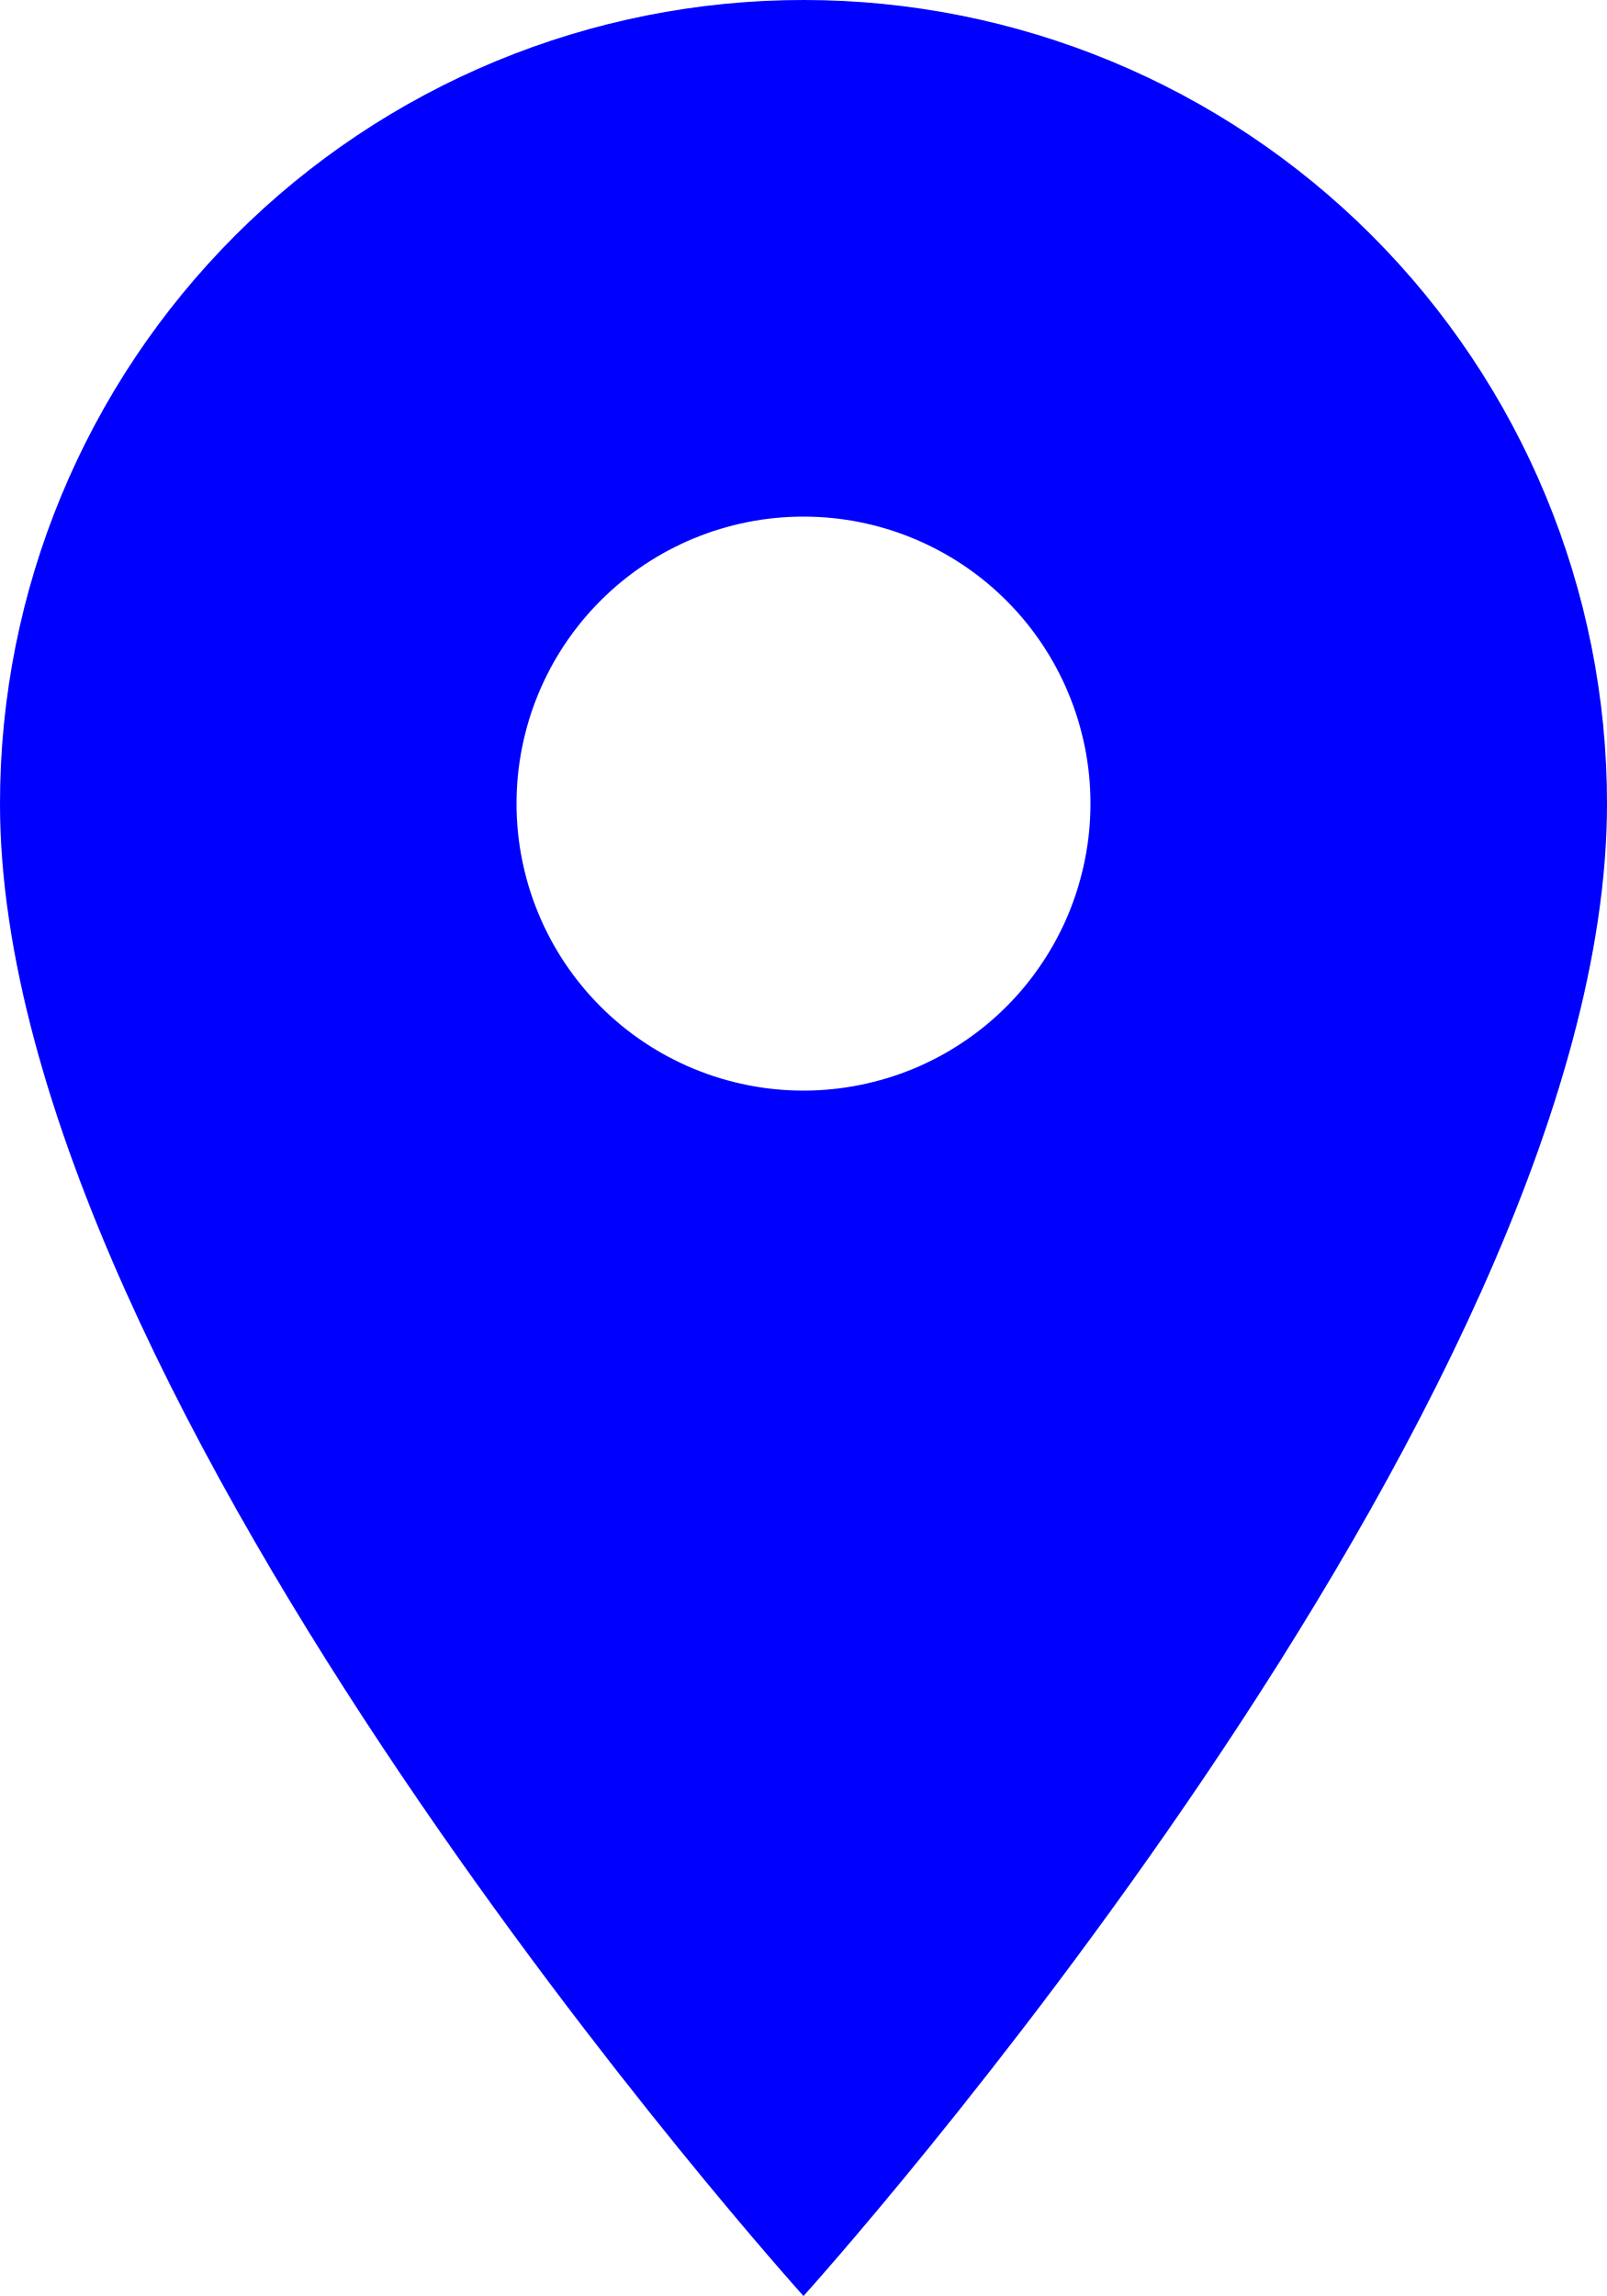
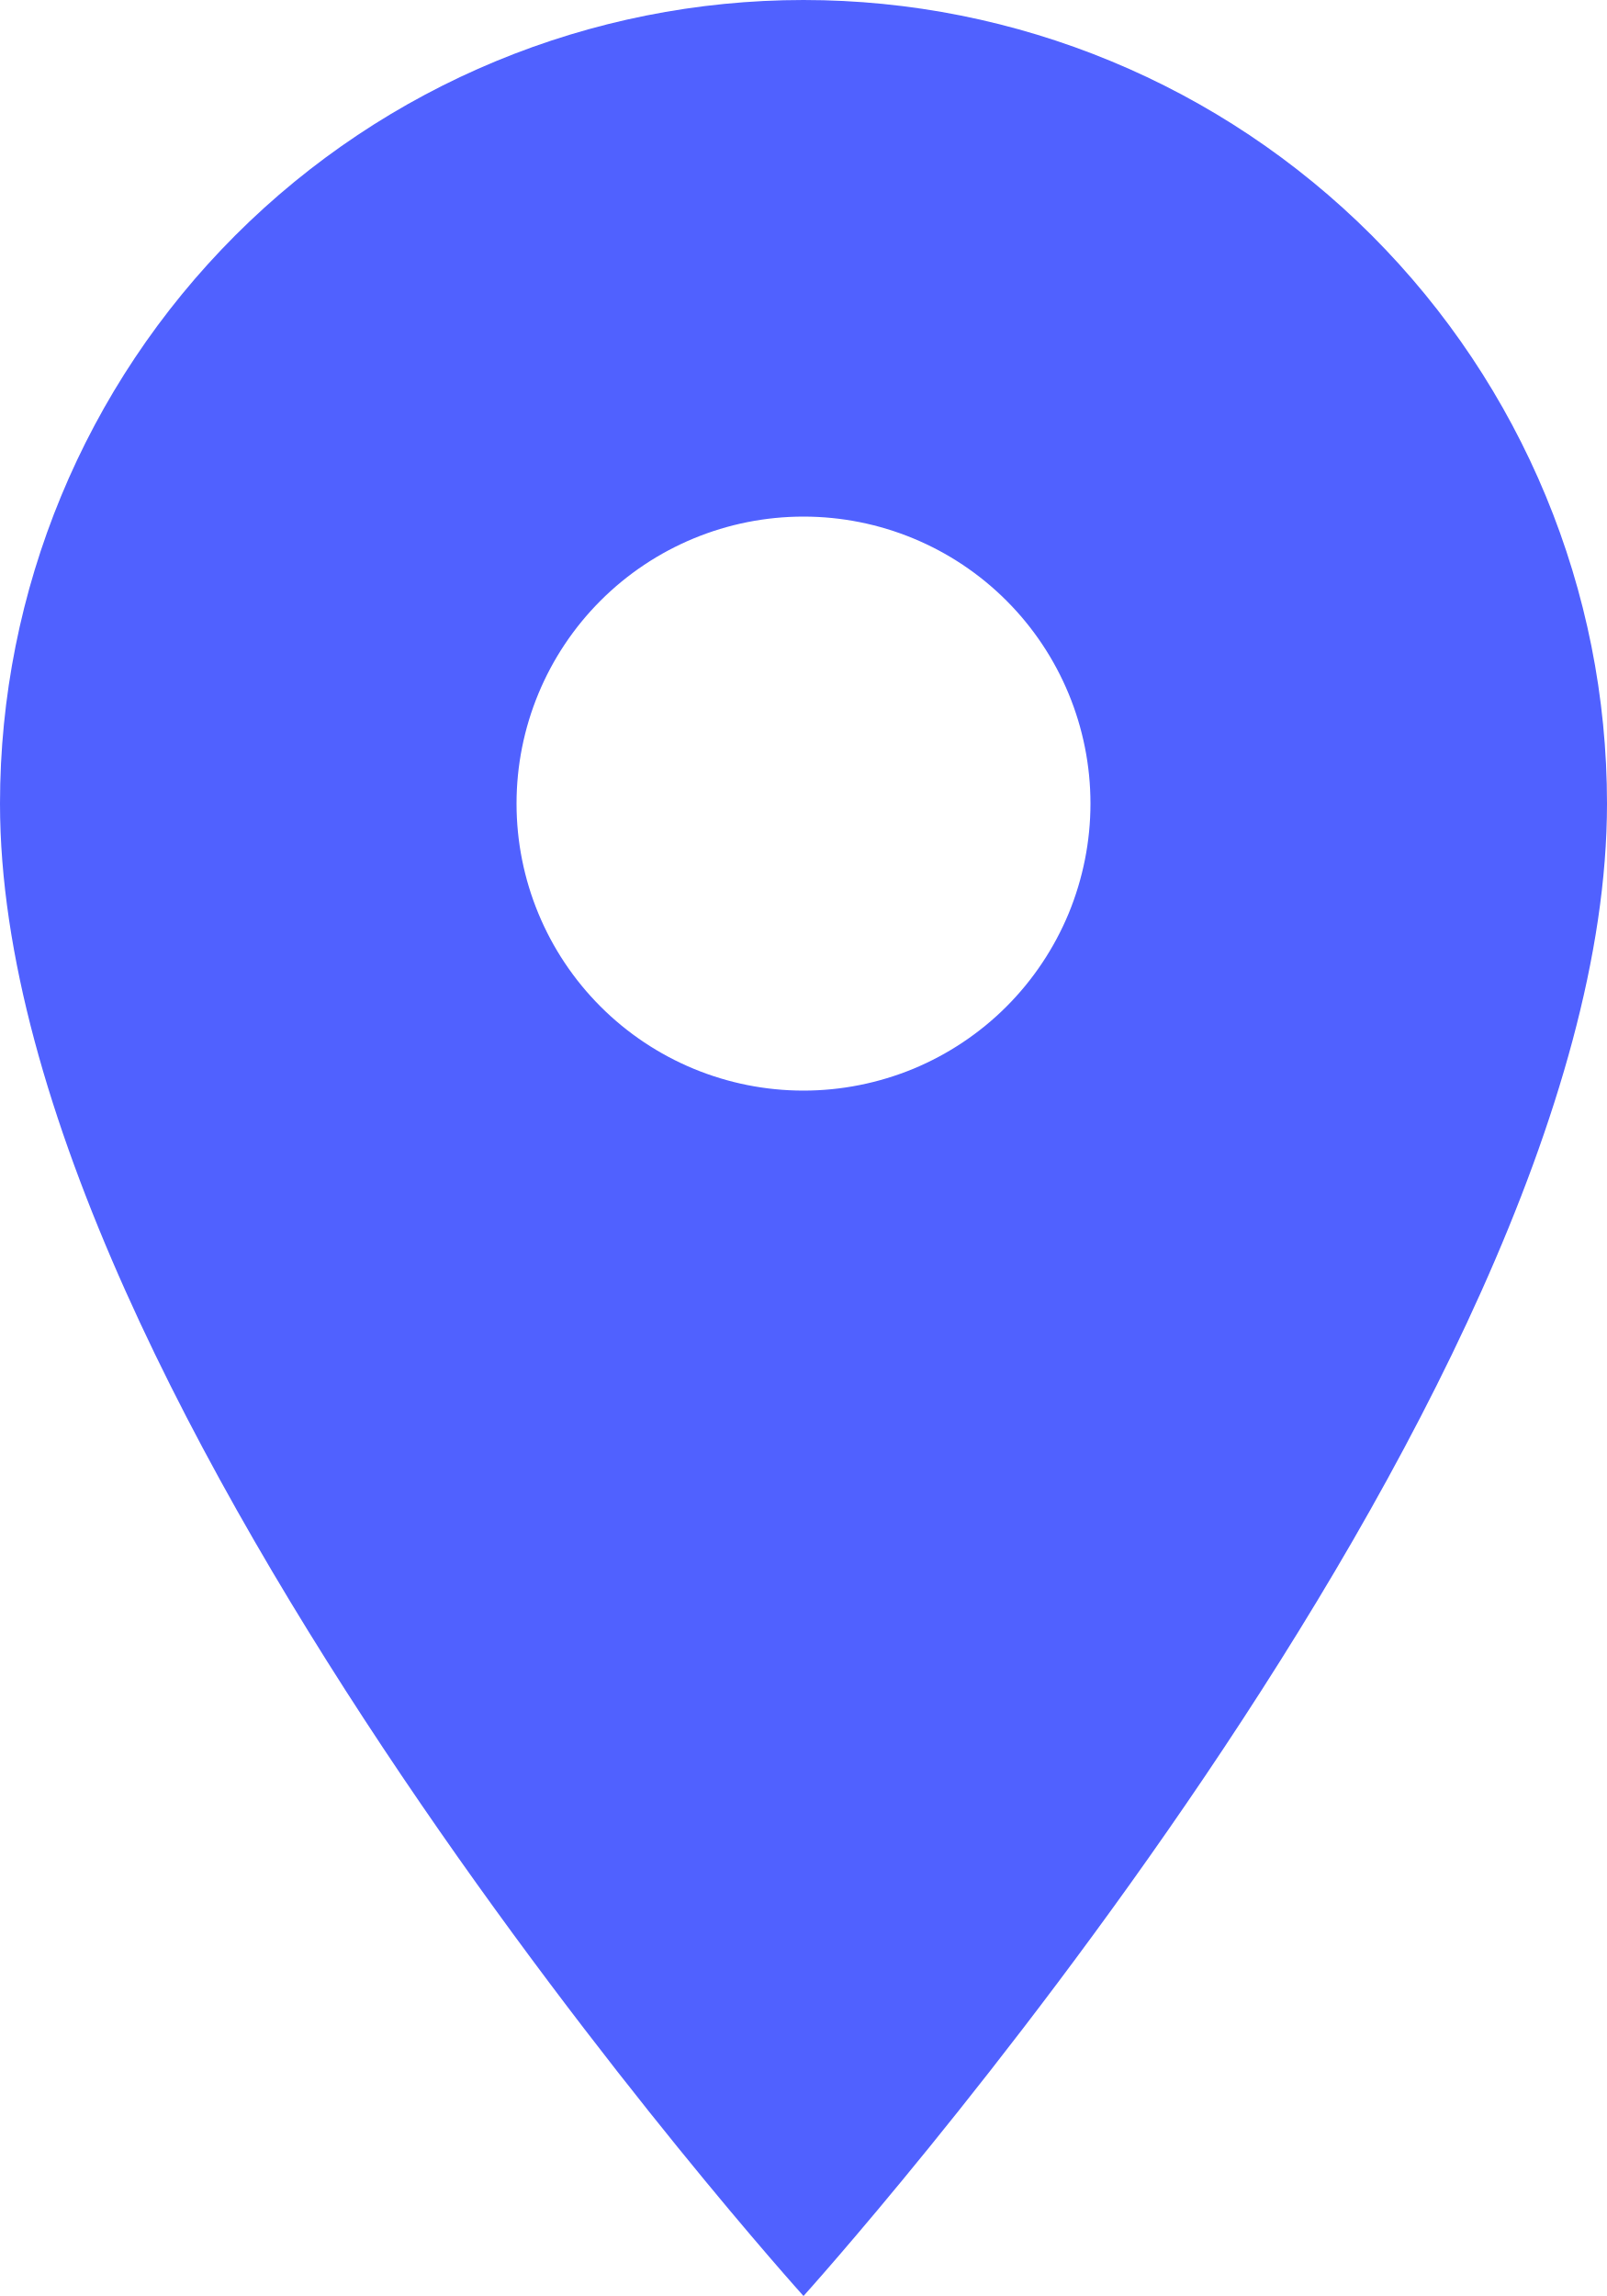
<svg xmlns="http://www.w3.org/2000/svg" width="14" height="20" viewBox="0 0 14 20" fill="none">
-   <path d="M7 9.5C6.337 9.5 5.701 9.237 5.232 8.768C4.763 8.299 4.5 7.663 4.5 7C4.5 6.337 4.763 5.701 5.232 5.232C5.701 4.763 6.337 4.5 7 4.5C7.663 4.5 8.299 4.763 8.768 5.232C9.237 5.701 9.5 6.337 9.5 7C9.5 7.328 9.435 7.653 9.31 7.957C9.184 8.26 9 8.536 8.768 8.768C8.536 9 8.26 9.184 7.957 9.31C7.653 9.435 7.328 9.5 7 9.5ZM7 0C5.143 0 3.363 0.737 2.05 2.05C0.737 3.363 0 5.143 0 7C0 12.25 7 20 7 20C7 20 14 12.25 14 7C14 5.143 13.262 3.363 11.95 2.05C10.637 0.737 8.857 0 7 0Z" fill="blue" />
+   <path d="M7 9.5C6.337 9.5 5.701 9.237 5.232 8.768C4.763 8.299 4.5 7.663 4.5 7C4.5 6.337 4.763 5.701 5.232 5.232C5.701 4.763 6.337 4.5 7 4.5C7.663 4.5 8.299 4.763 8.768 5.232C9.237 5.701 9.5 6.337 9.5 7C9.5 7.328 9.435 7.653 9.31 7.957C9.184 8.26 9 8.536 8.768 8.768C8.536 9 8.26 9.184 7.957 9.31C7.653 9.435 7.328 9.5 7 9.5ZM7 0C5.143 0 3.363 0.737 2.05 2.05C0.737 3.363 0 5.143 0 7C0 12.25 7 20 7 20C7 20 14 12.25 14 7C14 5.143 13.262 3.363 11.95 2.05C10.637 0.737 8.857 0 7 0Z" fill="#5061FF" />
</svg>
